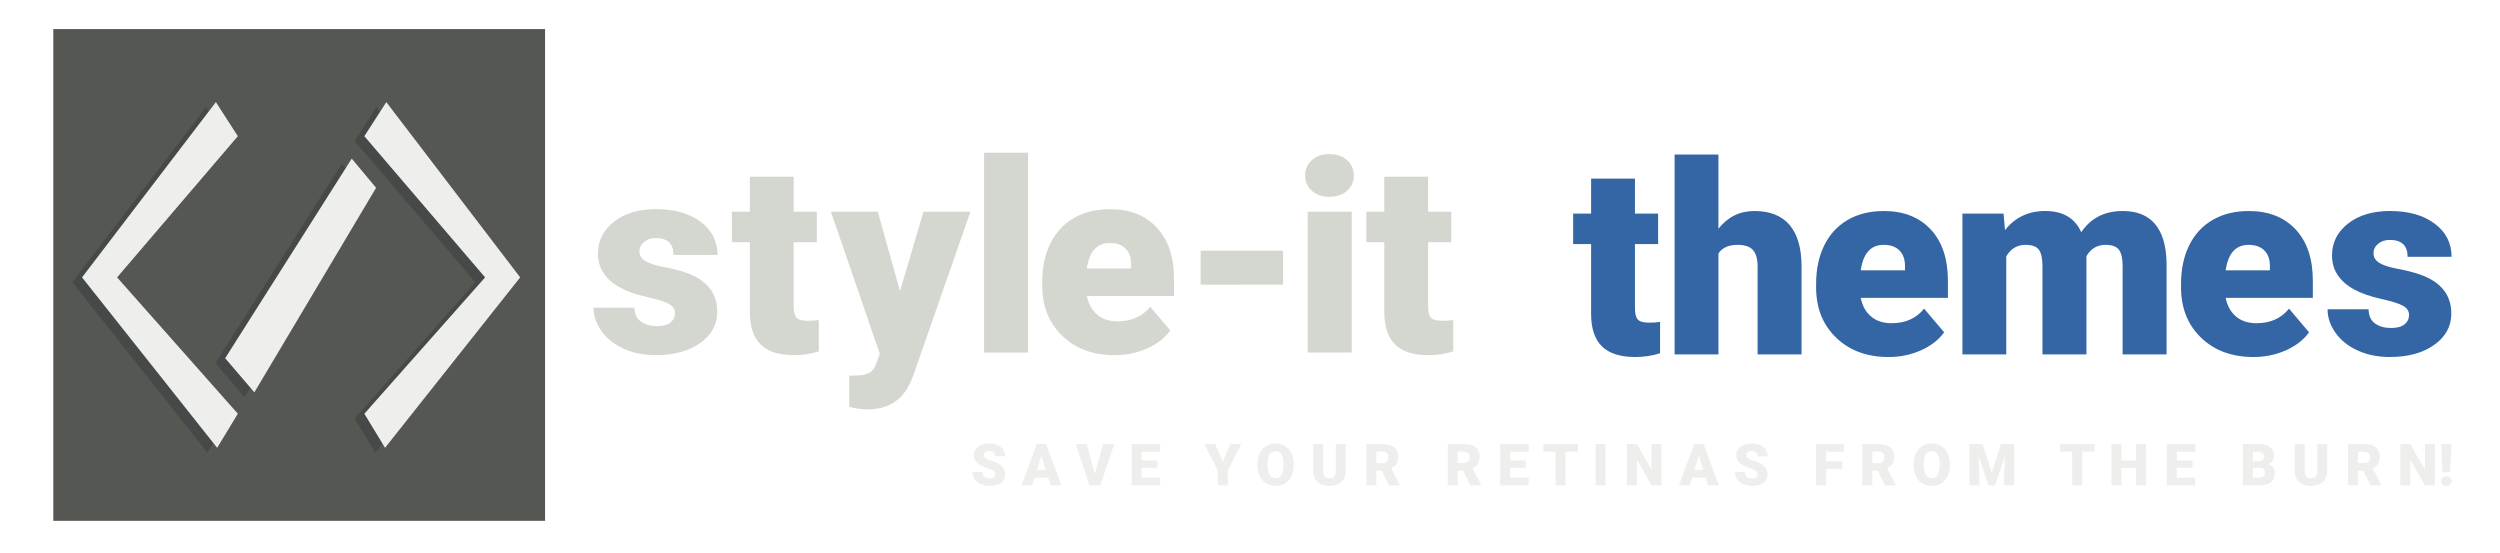
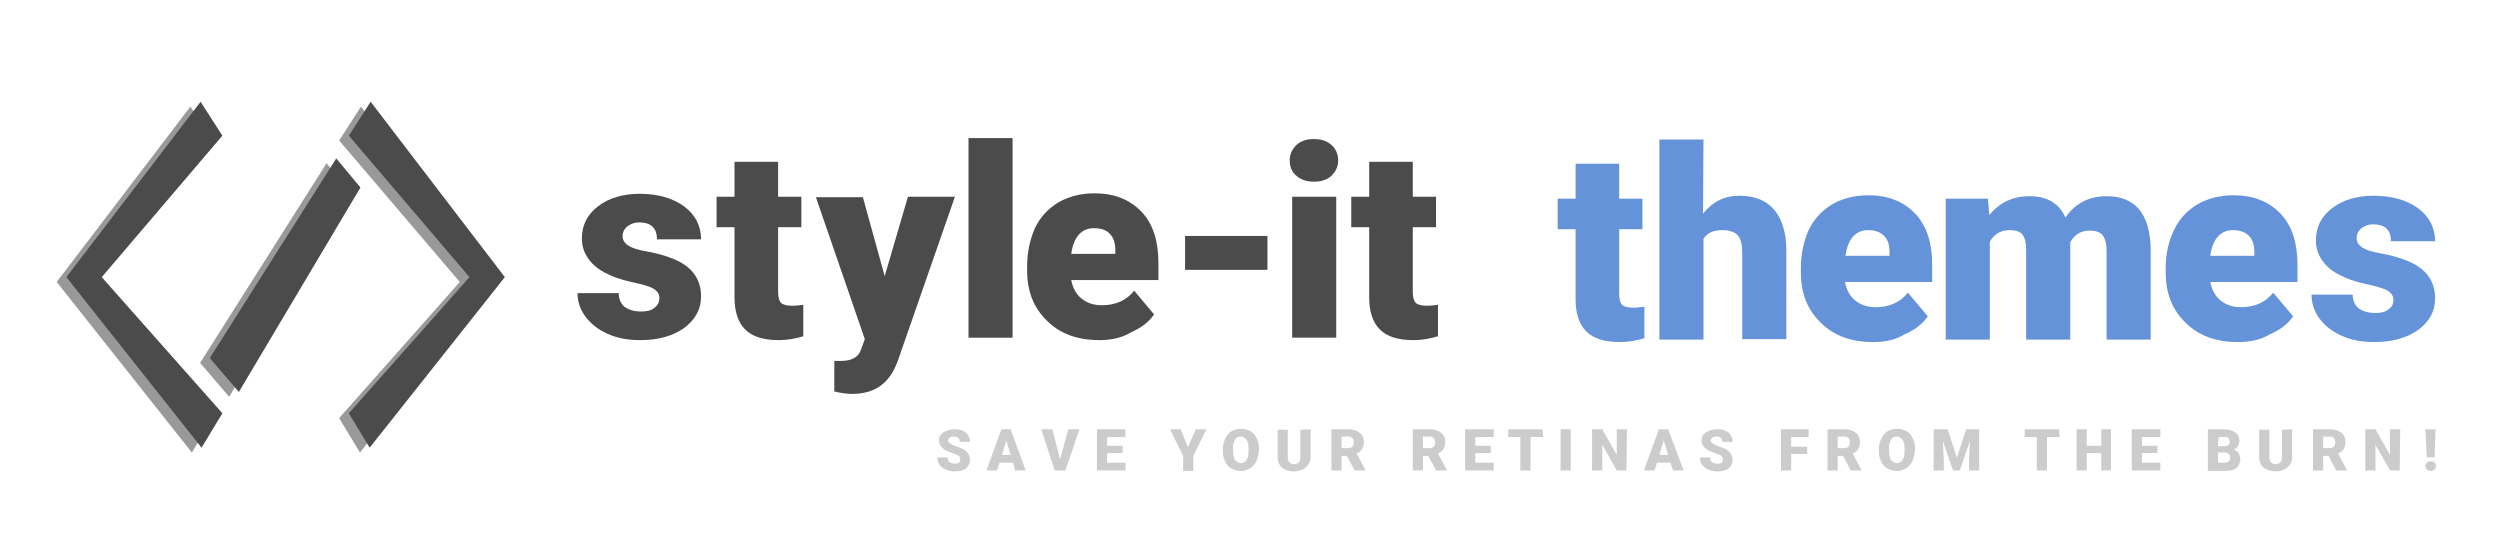
- <svg xmlns="http://www.w3.org/2000/svg" width="516px" height="114px" enable-background="new -3.205 -3.07 516 114" version="1.1" viewBox="-3.205 -3.07 516 114" xml:space="preserve">
-   <path d="m136.11 61.532c0-0.771-0.403-1.39-1.208-1.854-0.809-0.465-2.339-0.947-4.595-1.449s-4.115-1.157-5.586-1.975c-1.468-0.813-2.587-1.803-3.354-2.967-0.771-1.164-1.155-2.498-1.155-4.001 0-2.667 1.101-4.865 3.303-6.593 2.202-1.729 5.084-2.595 8.647-2.595 3.831 0 6.911 0.869 9.238 2.605 2.324 1.737 3.488 4.02 3.488 6.848h-9.077c0-2.327-1.227-3.489-3.679-3.489-0.949 0-1.746 0.265-2.39 0.792-0.646 0.526-0.967 1.188-0.967 1.975 0 0.806 0.394 1.459 1.182 1.96s2.045 0.913 3.771 1.234c1.729 0.32 3.244 0.708 4.554 1.153 4.368 1.504 6.553 4.199 6.553 8.083 0 2.65-1.177 4.81-3.531 6.475-2.354 1.664-5.4 2.497-9.145 2.497-2.489 0-4.709-0.447-6.66-1.345-1.952-0.895-3.474-2.109-4.565-3.649s-1.638-3.092-1.638-4.792h8.459c0.036 1.343 0.483 2.254 1.343 2.872 0.859 0.614 1.96 0.926 3.306 0.926 1.232 0 2.159-0.25 2.777-0.752 0.619-0.499 0.929-1.155 0.929-1.959z" fill="#D3D7CF" />
-   <path d="m160.61 33.413v7.224h4.777v6.284h-4.777v13.293c0 1.092 0.194 1.854 0.591 2.283 0.394 0.43 1.172 0.645 2.336 0.645 0.895 0 1.646-0.054 2.256-0.159v6.473c-1.629 0.519-3.33 0.778-5.104 0.778-3.112 0-5.416-0.733-6.899-2.201-1.486-1.469-2.229-3.697-2.229-6.688v-14.424h-3.706v-6.284h3.706v-7.224h9.049z" fill="#D3D7CF" />
-   <path d="m182.56 57.021l4.834-16.384h9.695l-11.843 33.918-0.51 1.235c-1.686 3.76-4.655 5.64-8.916 5.64-1.185 0-2.429-0.178-3.733-0.533v-6.447h1.182c1.271 0 2.243-0.187 2.914-0.552 0.672-0.367 1.168-1.025 1.491-1.978l0.725-1.935-10.099-29.35h9.668l4.592 16.386z" fill="#D3D7CF" />
-   <path d="m208.99 69.698h-9.077v-41.25h9.077v41.25z" fill="#D3D7CF" />
-   <path d="m226.87 70.234c-4.458 0-8.066-1.328-10.823-3.987-2.757-2.658-4.136-6.118-4.136-10.379v-0.752c0-2.975 0.55-5.598 1.649-7.869 1.103-2.273 2.708-4.033 4.82-5.277s4.619-1.865 7.521-1.865c4.082 0 7.305 1.269 9.668 3.802 2.36 2.533 3.545 6.063 3.545 10.595v3.518h-17.992c0.322 1.631 1.029 2.91 2.122 3.842 1.092 0.932 2.506 1.396 4.243 1.396 2.861 0 5.103-1.002 6.714-3.008l4.136 4.888c-1.128 1.56-2.726 2.797-4.793 3.721-2.068 0.914-4.293 1.375-6.674 1.375zm-1.02-23.152c-2.647 0-4.226 1.755-4.727 5.264h9.131v-0.696c0.036-1.449-0.332-2.573-1.101-3.369-0.77-0.798-1.87-1.199-3.303-1.199z" fill="#D3D7CF" />
-   <path d="m261.61 55.669l-17 0.018v-7h17v6.982z" fill="#D3D7CF" />
-   <path d="m266.17 33.146c0-1.289 0.466-2.347 1.396-3.171 0.935-0.82 2.143-1.232 3.629-1.232 1.482 0 2.691 0.412 3.626 1.232 0.93 0.824 1.396 1.882 1.396 3.171 0 1.287-0.467 2.347-1.396 3.169-0.935 0.822-2.144 1.233-3.626 1.233-1.486 0-2.694-0.412-3.629-1.233-0.93-0.823-1.396-1.882-1.396-3.169zm9.616 36.552h-9.078v-29.061h9.078v29.061z" fill="#D3D7CF" />
-   <path d="m291.56 33.413v7.224h4.779v6.284h-4.779v13.293c0 1.092 0.196 1.854 0.593 2.283 0.395 0.429 1.173 0.645 2.337 0.645 0.896 0 1.646-0.054 2.256-0.159v6.473c-1.63 0.519-3.33 0.778-5.104 0.778-3.112 0-5.416-0.733-6.899-2.201-1.486-1.469-2.229-3.697-2.229-6.688v-14.424h-3.706v-6.284h3.706v-7.224h9.046z" fill="#D3D7CF" />
-   <path d="m334.25 33.797v7.224h4.78v6.284h-4.78v13.293c0 1.092 0.196 1.854 0.591 2.283 0.396 0.429 1.172 0.645 2.336 0.645 0.896 0 1.647-0.054 2.256-0.159v6.473c-1.629 0.519-3.33 0.778-5.102 0.778-3.115 0-5.416-0.733-6.902-2.201-1.483-1.469-2.229-3.697-2.229-6.688v-14.424h-3.707v-6.284h3.707v-7.224h9.05z" fill="#3465A4" />
-   <path d="m351.48 44.136c1.934-2.435 4.401-3.652 7.409-3.652 3.205 0 5.622 0.949 7.251 2.85 1.631 1.896 2.465 4.699 2.497 8.405v18.343h-9.073v-18.129c0-1.54-0.313-2.673-0.94-3.397-0.627-0.726-1.692-1.088-3.196-1.088-1.858 0-3.178 0.591-3.945 1.771v20.841h-9.052v-41.25h9.052l-3e-3 15.306z" fill="#3465A4" />
-   <path d="m386.6 70.617c-4.461 0-8.065-1.328-10.823-3.987-2.757-2.658-4.136-6.118-4.136-10.379v-0.752c0-2.975 0.551-5.598 1.649-7.869 1.104-2.273 2.708-4.033 4.82-5.277 2.11-1.244 4.619-1.865 7.52-1.865 4.082 0 7.308 1.269 9.668 3.802 2.363 2.533 3.545 6.063 3.545 10.595v3.518h-17.99c0.319 1.631 1.026 2.91 2.118 3.842 1.096 0.932 2.51 1.396 4.244 1.396 2.864 0 5.104-1.002 6.713-3.008l4.14 4.888c-1.129 1.56-2.729 2.797-4.794 3.721-2.069 0.914-4.293 1.375-6.674 1.375zm-1.021-23.151c-2.649 0-4.226 1.755-4.727 5.264h9.131v-0.696c0.036-1.449-0.331-2.573-1.104-3.369-0.766-0.799-1.869-1.199-3.3-1.199z" fill="#3465A4" />
-   <path d="m410.33 41.021l0.295 3.411c2.062-2.632 4.825-3.948 8.299-3.948 3.67 0 6.149 1.459 7.438 4.377 1.97-2.918 4.813-4.377 8.54-4.377 5.891 0 8.916 3.563 9.077 10.688v18.906h-9.077v-18.34c0-1.485-0.251-2.568-0.752-3.25s-1.414-1.021-2.739-1.021c-1.79 0-3.124 0.797-4.001 2.39l0.026 0.376v19.847h-9.077v-18.288c0-1.521-0.242-2.623-0.728-3.304-0.481-0.682-1.403-1.021-2.767-1.021-1.736 0-3.063 0.797-3.977 2.39v20.225h-9.051v-29.061h8.494z" fill="#3465A4" />
-   <path d="m461.92 70.617c-4.458 0-8.063-1.328-10.823-3.987-2.757-2.658-4.135-6.118-4.135-10.379v-0.752c0-2.975 0.55-5.598 1.651-7.869 1.101-2.273 2.708-4.033 4.817-5.277 2.112-1.244 4.619-1.865 7.521-1.865 4.082 0 7.305 1.269 9.668 3.802s3.545 6.063 3.545 10.595v3.518h-17.993c0.322 1.631 1.029 2.91 2.121 3.842 1.093 0.932 2.507 1.396 4.244 1.396 2.864 0 5.102-1.002 6.713-3.008l4.137 4.888c-1.129 1.56-2.727 2.797-4.794 3.721-2.066 0.914-4.293 1.375-6.672 1.375zm-1.02-23.151c-2.649 0-4.229 1.755-4.729 5.264h9.131v-0.696c0.036-1.449-0.331-2.573-1.102-3.369-0.767-0.799-1.868-1.199-3.3-1.199z" fill="#3465A4" />
-   <path d="m494.02 61.916c0-0.771-0.403-1.39-1.209-1.854-0.809-0.465-2.336-0.947-4.595-1.449-2.256-0.502-4.116-1.157-5.586-1.975-1.469-0.813-2.588-1.803-3.354-2.967-0.771-1.164-1.154-2.498-1.154-4.001 0-2.667 1.102-4.865 3.303-6.593 2.202-1.729 5.085-2.595 8.647-2.595 3.831 0 6.911 0.869 9.238 2.605 2.324 1.737 3.488 4.02 3.488 6.848h-9.075c0-2.327-1.229-3.489-3.681-3.489-0.949 0-1.746 0.265-2.391 0.792-0.646 0.526-0.967 1.188-0.967 1.975 0 0.806 0.394 1.459 1.182 1.96s2.045 0.913 3.773 1.234c1.728 0.32 3.242 0.708 4.552 1.153 4.368 1.504 6.553 4.199 6.553 8.083 0 2.65-1.178 4.81-3.531 6.475-2.354 1.664-5.399 2.497-9.145 2.497-2.488 0-4.709-0.447-6.66-1.345-1.951-0.895-3.474-2.109-4.565-3.649s-1.639-3.16-1.639-4.861h8.46c0.036 1.343 0.483 2.323 1.343 2.941 0.859 0.614 1.961 0.926 3.306 0.926 1.233 0 2.162-0.25 2.777-0.752 0.62-0.499 0.93-1.155 0.93-1.959z" fill="#3465A4" />
-   <g fill="#EEEEEC">
-     <path d="m202.2 94.837c0-0.303-0.106-0.535-0.319-0.703s-0.587-0.342-1.122-0.521-0.973-0.354-1.313-0.521c-1.104-0.543-1.656-1.289-1.656-2.238 0-0.473 0.138-0.89 0.413-1.251 0.273-0.361 0.663-0.643 1.169-0.844 0.504-0.201 1.068-0.304 1.697-0.304 0.613 0 1.163 0.109 1.649 0.328 0.486 0.221 0.864 0.53 1.134 0.937 0.271 0.403 0.404 0.866 0.404 1.386h-2.051c0-0.348-0.106-0.617-0.319-0.809s-0.501-0.287-0.864-0.287c-0.367 0-0.657 0.081-0.87 0.243-0.213 0.16-0.317 0.366-0.317 0.616 0 0.221 0.117 0.417 0.352 0.597 0.235 0.178 0.646 0.359 1.236 0.551 0.59 0.188 1.074 0.394 1.453 0.612 0.922 0.529 1.383 1.264 1.383 2.195 0 0.746-0.281 1.332-0.844 1.76-0.563 0.426-1.334 0.639-2.314 0.639-0.689 0-1.315-0.124-1.878-0.372-0.561-0.248-0.981-0.588-1.266-1.021-0.284-0.432-0.427-0.929-0.427-1.489h2.063c0 0.457 0.118 0.794 0.354 1.011s0.62 0.325 1.151 0.325c0.34 0 0.608-0.073 0.806-0.222 0.197-0.146 0.296-0.354 0.296-0.618z" />
-     <path d="m213.15 95.511h-2.816l-0.492 1.594h-2.197l3.129-8.531h1.936l3.15 8.531h-2.209l-0.501-1.594zm-2.326-1.588h1.834l-0.92-2.959-0.914 2.959z" />
-     <path d="m222.78 94.782l1.699-6.211h2.297l-2.871 8.531h-2.25l-2.848-8.531h2.279l1.694 6.211z" />
-     <path d="m235.67 93.482h-3.234v2.039h3.82v1.582h-5.877v-8.531h5.889v1.588h-3.832v1.801h3.234v1.521z" />
-     <path d="m249.18 92.275l1.57-3.703h2.221l-2.748 5.467v3.064h-2.086v-3.064l-2.742-5.467h2.209l1.576 3.703z" />
-     <path d="m263.81 93.015c0 0.832-0.154 1.568-0.463 2.209s-0.747 1.134-1.315 1.479c-0.566 0.347-1.216 0.521-1.94 0.521-0.728 0-1.371-0.167-1.936-0.501-0.563-0.334-1.001-0.813-1.313-1.435-0.314-0.619-0.479-1.334-0.495-2.139v-0.479c0-0.837 0.153-1.573 0.46-2.213s0.746-1.133 1.318-1.479c0.57-0.347 1.224-0.521 1.954-0.521 0.723 0 1.365 0.173 1.934 0.517s1.007 0.833 1.321 1.468c0.313 0.635 0.474 1.362 0.478 2.184l-3e-3 0.389zm-2.092-0.359c0-0.848-0.142-1.491-0.425-1.931s-0.688-0.659-1.216-0.659c-1.031 0-1.576 0.773-1.637 2.32l-6e-3 0.627c0 0.836 0.141 1.479 0.416 1.928 0.277 0.449 0.689 0.674 1.236 0.674 0.52 0 0.92-0.221 1.201-0.662 0.279-0.439 0.424-1.074 0.428-1.902l3e-3 -0.395z" />
-     <path d="m274.55 88.572v5.584c0 0.633-0.135 1.183-0.404 1.646s-0.656 0.813-1.16 1.058-1.1 0.363-1.787 0.363c-1.037 0-1.855-0.271-2.453-0.811-0.6-0.539-0.902-1.275-0.914-2.215v-5.625h2.066v5.666c0.023 0.936 0.457 1.4 1.301 1.4 0.428 0 0.748-0.117 0.969-0.354 0.219-0.233 0.328-0.613 0.328-1.143v-5.571l2.054 2e-3z" />
-     <path d="m281.99 94.087h-1.111v3.018h-2.059v-8.531h3.357c1.012 0 1.803 0.227 2.373 0.673 0.57 0.449 0.854 1.083 0.854 1.902 0 0.594-0.118 1.085-0.358 1.478-0.24 0.39-0.616 0.704-1.128 0.946l1.779 3.444v0.088h-2.201l-1.506-3.018zm-1.113-1.582h1.301c0.391 0 0.685-0.104 0.882-0.311 0.197-0.205 0.296-0.492 0.296-0.858 0-0.368-0.1-0.657-0.299-0.866-0.199-0.21-0.492-0.314-0.879-0.314h-1.301v2.349z" />
-     <path d="m298.78 94.087h-1.111v3.018h-2.059v-8.531h3.357c1.012 0 1.803 0.227 2.373 0.673 0.57 0.449 0.854 1.083 0.854 1.902 0 0.594-0.12 1.085-0.358 1.478-0.24 0.39-0.616 0.704-1.128 0.946l1.779 3.444v0.088h-2.201l-1.506-3.018zm-1.113-1.582h1.301c0.391 0 0.685-0.104 0.882-0.311 0.197-0.205 0.296-0.492 0.296-0.858 0-0.368-0.1-0.657-0.299-0.866-0.199-0.21-0.492-0.314-0.879-0.314h-1.301v2.349z" />
-     <path d="m311.72 93.482h-3.234v2.039h3.82v1.582h-5.877v-8.531h5.889v1.588h-3.832v1.801h3.234v1.521z" />
-     <path d="m322.48 90.159h-2.561v6.943h-2.059v-6.943h-2.514v-1.588h7.131l3e-3 1.588z" />
-     <path d="m328.18 97.103h-2.051v-8.531h2.051v8.531z" />
-     <path d="m339.72 97.103h-2.045l-3.023-5.308v5.309h-2.057v-8.531h2.057l3.02 5.311v-5.311h2.051l-3e-3 8.53z" />
-     <path d="m348.85 95.511h-2.818l-0.492 1.594h-2.195l3.129-8.531h1.934l3.152 8.531h-2.209l-0.501-1.594zm-2.326-1.588h1.834l-0.92-2.959-0.914 2.959z" />
-     <path d="m359.57 94.837c0-0.303-0.104-0.535-0.319-0.703-0.213-0.168-0.587-0.342-1.12-0.521-0.535-0.179-0.975-0.354-1.313-0.521-1.104-0.543-1.658-1.289-1.658-2.238 0-0.473 0.14-0.89 0.413-1.251 0.275-0.361 0.665-0.643 1.169-0.844s1.07-0.304 1.699-0.304c0.613 0 1.163 0.109 1.649 0.328 0.484 0.221 0.862 0.53 1.134 0.937 0.27 0.403 0.403 0.866 0.403 1.386h-2.052c0-0.348-0.104-0.617-0.317-0.809-0.214-0.192-0.501-0.287-0.864-0.287-0.367 0-0.657 0.081-0.87 0.243-0.213 0.16-0.319 0.366-0.319 0.616 0 0.221 0.117 0.417 0.354 0.597 0.233 0.178 0.646 0.359 1.234 0.551 0.592 0.188 1.074 0.394 1.453 0.612 0.922 0.529 1.384 1.264 1.384 2.195 0 0.746-0.28 1.332-0.845 1.76-0.563 0.426-1.334 0.639-2.313 0.639-0.691 0-1.317-0.124-1.878-0.372-0.563-0.248-0.982-0.588-1.268-1.021-0.283-0.432-0.425-0.929-0.425-1.489h2.063c0 0.457 0.116 0.794 0.354 1.011s0.62 0.325 1.151 0.325c0.34 0 0.606-0.073 0.806-0.222 0.197-0.146 0.295-0.354 0.295-0.618z" />
-     <path d="m377.02 93.704h-3.316v3.398h-2.057v-8.531h5.707v1.588h-3.65v1.963h3.316v1.582z" />
-     <path d="m384.36 94.087h-1.111v3.018h-2.059v-8.531h3.357c1.012 0 1.803 0.227 2.373 0.673 0.568 0.449 0.854 1.083 0.854 1.902 0 0.594-0.12 1.085-0.358 1.478-0.24 0.39-0.616 0.704-1.128 0.946l1.779 3.444v0.088h-2.203l-1.504-3.018zm-1.111-1.582h1.301c0.391 0 0.685-0.104 0.882-0.311 0.197-0.205 0.296-0.492 0.296-0.858 0-0.368-0.1-0.657-0.299-0.866-0.199-0.21-0.492-0.314-0.879-0.314h-1.301v2.349z" />
-     <path d="m399.24 93.015c0 0.832-0.152 1.568-0.463 2.209-0.309 0.641-0.747 1.134-1.313 1.479-0.568 0.347-1.218 0.521-1.942 0.521s-1.371-0.167-1.934-0.501-1.001-0.813-1.315-1.435c-0.314-0.619-0.479-1.334-0.495-2.139v-0.479c0-0.837 0.153-1.573 0.46-2.213 0.308-0.64 0.746-1.133 1.318-1.479 0.571-0.347 1.224-0.521 1.954-0.521 0.723 0 1.365 0.173 1.934 0.517s1.007 0.833 1.321 1.468c0.313 0.635 0.474 1.362 0.478 2.184l-3e-3 0.389zm-2.092-0.359c0-0.848-0.142-1.491-0.425-1.931s-0.688-0.659-1.216-0.659c-1.031 0-1.576 0.773-1.637 2.32l-6e-3 0.627c0 0.836 0.141 1.479 0.416 1.928 0.277 0.449 0.689 0.674 1.236 0.674 0.52 0 0.92-0.221 1.201-0.662 0.279-0.439 0.424-1.074 0.428-1.902l3e-3 -0.395z" />
-     <path d="m405.99 88.572l1.904 5.938 1.896-5.938h2.707v8.531h-2.063v-1.992l0.199-4.078-2.063 6.07h-1.357l-2.068-6.076 0.199 4.084v1.992h-2.059v-8.531h2.705z" />
-     <path d="m429.12 90.159h-2.561v6.943h-2.059v-6.943h-2.514v-1.588h7.131l3e-3 1.588z" />
-     <path d="m439.74 97.103h-2.045v-3.563h-3.027v3.563h-2.059v-8.531h2.059v3.389h3.027v-3.389h2.045v8.531z" />
-     <path d="m449.32 93.482h-3.232v2.039h3.818v1.582h-5.877v-8.531h5.891v1.588h-3.832v1.801h3.232v1.521z" />
-     <path d="m459.72 97.103v-8.531h3.063c1.1 0 1.935 0.201 2.505 0.604 0.572 0.401 0.858 0.984 0.858 1.752 0 0.439-0.102 0.816-0.305 1.131-0.203 0.313-0.502 0.543-0.896 0.691 0.445 0.115 0.787 0.336 1.025 0.654 0.236 0.32 0.355 0.711 0.355 1.172 0 0.836-0.265 1.466-0.794 1.886-0.527 0.42-1.313 0.634-2.353 0.642l-3.458-1e-3zm2.057-4.973h1.072c0.449-4e-3 0.77-0.086 0.961-0.247 0.191-0.16 0.287-0.397 0.287-0.711 0-0.36-0.104-0.62-0.313-0.778-0.207-0.159-0.541-0.238-1.002-0.238h-1.008l3e-3 1.974zm0 1.346v2.045h1.348c0.371 0 0.656-0.085 0.855-0.255s0.299-0.409 0.299-0.718c0-0.711-0.354-1.068-1.061-1.072h-1.441z" />
-     <path d="m477.14 88.572v5.584c0 0.633-0.135 1.183-0.404 1.646s-0.656 0.813-1.16 1.058-1.1 0.363-1.787 0.363c-1.039 0-1.855-0.271-2.455-0.811-0.598-0.539-0.9-1.275-0.912-2.215v-5.625h2.066v5.666c0.023 0.936 0.457 1.4 1.301 1.4 0.428 0 0.748-0.117 0.969-0.354 0.219-0.233 0.326-0.613 0.326-1.143v-5.571l2.056 2e-3z" />
-     <path d="m484.58 94.087h-1.111v3.018h-2.059v-8.531h3.357c1.012 0 1.803 0.227 2.373 0.673 0.568 0.449 0.854 1.083 0.854 1.902 0 0.594-0.12 1.085-0.358 1.478-0.24 0.39-0.616 0.704-1.128 0.946l1.779 3.444v0.088h-2.202l-1.505-3.018zm-1.111-1.582h1.301c0.391 0 0.685-0.104 0.882-0.311 0.197-0.205 0.296-0.492 0.296-0.858 0-0.368-0.1-0.657-0.299-0.866-0.199-0.21-0.492-0.314-0.879-0.314h-1.301v2.349z" />
-     <path d="m499.35 97.103h-2.045l-3.023-5.309v5.309h-2.057v-8.531h2.057l3.02 5.311v-5.311h2.051l-3e-3 8.531z" />
-     <path d="m500.61 96.22c0-0.289 0.104-0.526 0.313-0.712 0.209-0.188 0.47-0.278 0.78-0.278 0.313 0 0.573 0.093 0.782 0.278s0.313 0.423 0.313 0.712-0.104 0.524-0.313 0.712c-0.209 0.186-0.47 0.278-0.782 0.278s-0.571-0.095-0.78-0.278c-0.209-0.187-0.313-0.423-0.313-0.712zm1.91-1.818h-1.6l-0.254-5.83h2.104l-0.25 5.83z" />
+ <svg xmlns="http://www.w3.org/2000/svg" enable-background="new 0 0 516 114" version="1.1" viewBox="0 0 516 114" xml:space="preserve">
+   <path d="m136.1 61.5c0-0.8-0.399-1.4-1.2-1.9-0.8-0.5-2.3-0.899-4.6-1.399s-4.1-1.2-5.6-2-2.601-1.8-3.4-3c-0.8-1.2-1.2-2.5-1.2-4 0-2.7 1.101-4.9 3.3-6.6 2.2-1.701 5.1-2.601 8.6-2.601 3.8 0 6.899 0.9 9.2 2.6 2.3 1.7 3.5 4 3.5 6.8h-9.1c0-2.3-1.2-3.5-3.7-3.5-0.899 0-1.699 0.3-2.399 0.8-0.601 0.5-1 1.2-1 2s0.399 1.5 1.2 2c0.8 0.5 2 0.9 3.8 1.2 1.7 0.3 3.2 0.7 4.6 1.2 4.4 1.5 6.601 4.2 6.601 8.1 0 2.6-1.2 4.8-3.5 6.5-2.4 1.7-5.4 2.5-9.101 2.5-2.5 0-4.7-0.4-6.7-1.3s-3.5-2.101-4.6-3.601-1.6-3.1-1.6-4.8h8.5c0 1.3 0.5 2.3 1.3 2.9 0.899 0.6 2 0.899 3.3 0.899 1.2 0 2.2-0.2 2.8-0.8 0.699-0.498 0.999-1.198 0.999-1.998z" fill="#4B4B4B" />
+   <path d="m160.6 33.4v7.2h4.8v6.3h-4.8v13.3c0 1.1 0.2 1.899 0.601 2.3 0.399 0.4 1.199 0.6 2.3 0.6 0.899 0 1.6-0.1 2.3-0.199v6.5c-1.6 0.5-3.3 0.8-5.1 0.8-3.101 0-5.4-0.7-6.9-2.2s-2.2-3.7-2.2-6.7v-14.401h-3.7v-6.3h3.7v-7.2h8.999z" fill="#4B4B4B" />
+   <path d="m182.6 57 4.8-16.4h9.7l-11.8 33.9-0.5 1.2c-1.7 3.8-4.7 5.6-8.9 5.6-1.199 0-2.399-0.2-3.699-0.5v-6.3h1.199c1.301 0 2.2-0.2 2.9-0.6s1.2-1 1.5-2l0.7-1.9-10.1-29.3h9.7l4.5 16.3z" fill="#4B4B4B" />
+   <path d="m209 69.7h-9.1v-41.2h9.1v41.2z" fill="#4B4B4B" />
+   <path d="m226.9 70.2c-4.5 0-8.1-1.3-10.8-4-2.8-2.7-4.1-6.101-4.1-10.4v-0.8c0-3 0.6-5.6 1.6-7.9 1.101-2.3 2.7-4 4.8-5.3 2.101-1.2 4.601-1.9 7.5-1.9 4.101 0 7.301 1.3 9.7 3.8 2.4 2.5 3.5 6.1 3.5 10.6v3.5h-18c0.3 1.601 1 2.9 2.101 3.8 1.1 0.9 2.5 1.4 4.199 1.4 2.9 0 5.101-1 6.7-3l4.101 4.9c-1.101 1.6-2.7 2.8-4.801 3.699-1.9 1.201-4.2 1.601-6.5 1.601zm-1.1-23.1c-2.6 0-4.2 1.8-4.7 5.3h9.101v-0.7c0-1.4-0.301-2.6-1.101-3.4-0.7-0.8-1.8-1.2-3.3-1.2z" fill="#4B4B4B" />
+   <path d="m261.6 55.7h-17v-7h17v7z" fill="#4B4B4B" />
+   <path d="m266.2 33.1c0-1.3 0.5-2.3 1.399-3.2 0.9-0.8 2.101-1.2 3.601-1.2s2.699 0.4 3.6 1.2c0.9 0.8 1.4 1.9 1.4 3.2s-0.5 2.3-1.4 3.2c-0.9 0.8-2.1 1.2-3.6 1.2s-2.7-0.4-3.601-1.2c-0.999-0.8-1.399-1.9-1.399-3.2zm9.6 36.6h-9.1v-29.1h9.1v29.1z" fill="#4B4B4B" />
+   <path d="m291.6 33.4v7.2h4.8v6.3h-4.8v13.3c0 1.1 0.2 1.899 0.601 2.3 0.399 0.4 1.199 0.6 2.3 0.6 0.899 0 1.6-0.1 2.3-0.199v6.5c-1.6 0.5-3.3 0.8-5.1 0.8-3.101 0-5.4-0.7-6.9-2.2s-2.2-3.7-2.2-6.7v-14.401h-3.7v-6.3h3.7v-7.2h8.999z" fill="#4B4B4B" />
+   <path d="m334.2 33.8v7.2h4.801v6.3h-4.801v13.3c0 1.101 0.2 1.9 0.601 2.301 0.399 0.399 1.2 0.6 2.3 0.6 0.9 0 1.6-0.1 2.3-0.2v6.5c-1.6 0.5-3.3 0.8-5.1 0.8-3.101 0-5.4-0.699-6.9-2.199s-2.2-3.7-2.2-6.7v-14.402h-3.7v-6.3h3.7v-7.2h8.999z" fill="#6593D9" />
+   <path d="m351.5 44.1c1.899-2.4 4.399-3.7 7.399-3.7 3.2 0 5.601 0.9 7.3 2.9 1.601 1.9 2.5 4.7 2.5 8.4v18.3h-9.1v-18c0-1.5-0.3-2.7-0.9-3.4s-1.7-1.1-3.2-1.1c-1.899 0-3.199 0.6-3.899 1.8v20.8h-9.101v-41.3h9.101l-0.1 15.3z" fill="#6593D9" />
+   <path d="m386.6 70.6c-4.5 0-8.1-1.3-10.8-4-2.8-2.699-4.101-6.1-4.101-10.399v-0.8c0-3 0.601-5.6 1.601-7.9 1.1-2.3 2.7-4 4.8-5.3 2.1-1.2 4.6-1.9 7.5-1.9 4.1 0 7.3 1.3 9.7 3.8 2.399 2.5 3.5 6.1 3.5 10.6v3.5h-18c0.3 1.6 1 2.899 2.1 3.8 1.101 0.9 2.5 1.4 4.2 1.4 2.9 0 5.1-1 6.7-3l4.1 4.899c-1.1 1.601-2.7 2.8-4.8 3.7-1.901 1.2-4.1 1.6-6.5 1.6zm-1-23.1c-2.6 0-4.2 1.8-4.7 5.3h9.1v-0.7c0-1.4-0.301-2.6-1.101-3.4-0.799-0.8-1.899-1.2-3.299-1.2z" fill="#6593D9" />
+   <path d="m410.3 41 0.3 3.4c2.1-2.6 4.8-3.9 8.3-3.9 3.7 0 6.1 1.5 7.4 4.4 2-2.9 4.8-4.4 8.5-4.4 5.899 0 8.899 3.6 9.1 10.7v18.9h-9.1v-18.3c0-1.5-0.301-2.6-0.801-3.2-0.5-0.7-1.399-1-2.699-1-1.801 0-3.101 0.8-4 2.4v20.1h-9.101v-18.3c0-1.5-0.2-2.6-0.7-3.3s-1.399-1-2.8-1c-1.7 0-3.1 0.8-4 2.4v20.2h-9.1v-29.1h8.701z" fill="#6593D9" />
+   <path d="m461.9 70.6c-4.5 0-8.1-1.3-10.8-4-2.8-2.7-4.1-6.1-4.1-10.4v-0.8c0-3 0.6-5.6 1.699-7.9 1.101-2.3 2.7-4 4.801-5.3 2.1-1.2 4.6-1.9 7.5-1.9 4.1 0 7.3 1.3 9.699 3.8 2.4 2.5 3.5 6.1 3.5 10.6v3.5h-18c0.301 1.6 1 2.899 2.101 3.8 1.1 0.9 2.5 1.4 4.2 1.4 2.899 0 5.1-1 6.699-3l4.101 4.9c-1.101 1.601-2.7 2.8-4.8 3.7-2 1.2-4.2 1.6-6.6 1.6zm-1-23.1c-2.6 0-4.2 1.8-4.7 5.3h9.101v-0.7c0-1.4-0.3-2.6-1.101-3.4-0.8-0.8-1.9-1.2-3.3-1.2z" fill="#6593D9" />
+   <path d="m494 61.9c0-0.801-0.4-1.4-1.2-1.9s-2.3-0.9-4.601-1.4c-2.3-0.5-4.1-1.2-5.6-2s-2.601-1.8-3.4-3c-0.8-1.2-1.2-2.5-1.2-4 0-2.7 1.101-4.9 3.301-6.6 2.199-1.7 5.1-2.6 8.6-2.6 3.8 0 6.9 0.9 9.2 2.6s3.5 4 3.5 6.8h-9.101c0-2.3-1.199-3.5-3.699-3.5-0.9 0-1.7 0.3-2.4 0.8-0.6 0.5-1 1.2-1 2s0.4 1.5 1.2 2 2 0.9 3.8 1.2c1.7 0.3 3.2 0.7 4.6 1.2 4.4 1.5 6.601 4.2 6.601 8.1 0 2.7-1.2 4.801-3.5 6.5-2.4 1.7-5.4 2.5-9.101 2.5-2.5 0-4.699-0.399-6.699-1.3-2-0.899-3.5-2.1-4.601-3.6-1.1-1.5-1.6-3.2-1.6-4.9h8.5c0 1.3 0.5 2.3 1.3 2.9 0.9 0.6 2 0.899 3.3 0.899 1.2 0 2.2-0.199 2.8-0.8 0.699-0.399 1-1.099 1-1.899z" fill="#6593D9" />
+   <path d="m198.2 94.8c0-0.3-0.101-0.5-0.301-0.7-0.199-0.199-0.6-0.3-1.1-0.5-0.5-0.199-1-0.399-1.3-0.5-1.101-0.5-1.7-1.3-1.7-2.199 0-0.5 0.1-0.9 0.4-1.2 0.3-0.4 0.699-0.601 1.199-0.8 0.5-0.2 1.101-0.301 1.7-0.301 0.601 0 1.2 0.101 1.601 0.301 0.5 0.199 0.899 0.5 1.1 0.899 0.3 0.4 0.4 0.9 0.4 1.4h-2.099c0-0.3-0.1-0.601-0.3-0.8-0.2-0.2-0.5-0.301-0.9-0.301-0.399 0-0.699 0.101-0.899 0.2-0.2 0.2-0.3 0.4-0.3 0.601 0 0.199 0.1 0.399 0.399 0.6 0.2 0.2 0.601 0.4 1.2 0.6 0.6 0.2 1.1 0.4 1.5 0.601 0.9 0.5 1.4 1.3 1.4 2.2 0 0.699-0.301 1.3-0.801 1.8-0.6 0.399-1.3 0.6-2.3 0.6-0.7 0-1.3-0.1-1.899-0.399-0.601-0.2-1-0.601-1.301-1-0.3-0.4-0.399-0.9-0.399-1.5h2.1c0 0.5 0.101 0.8 0.4 1 0.2 0.199 0.6 0.3 1.2 0.3 0.3 0 0.6-0.101 0.8-0.2 0.1-0.202 0.2-0.402 0.2-0.702z" fill="#ccc" />
+   <path d="m209.1 95.5h-2.8l-0.5 1.6h-2.2l3.101-8.5h1.899l3.101 8.5h-2.2l-0.401-1.6zm-2.3-1.6h1.8l-0.899-3-0.901 3z" fill="#ccc" />
+   <path d="m218.8 94.8 1.7-6.2h2.3l-2.9 8.5h-2.2l-2.801-8.5h2.301l1.6 6.2z" fill="#ccc" />
+   <path d="m231.7 93.5h-3.2v2h3.8v1.6h-5.9v-8.5h5.9v1.6h-3.8v1.8h3.2v1.5z" fill="#ccc" />
+   <path d="m245.2 92.3 1.6-3.7h2.2l-2.7 5.5v3.1h-2.1v-3.1l-2.7-5.5h2.2l1.5 3.7z" fill="#ccc" />
+   <path d="m259.8 93c0 0.8-0.2 1.6-0.5 2.2s-0.7 1.1-1.3 1.5c-0.601 0.3-1.2 0.5-1.9 0.5s-1.4-0.2-1.9-0.5c-0.601-0.3-1-0.8-1.301-1.4-0.3-0.6-0.5-1.3-0.5-2.1v-0.5c0-0.8 0.2-1.601 0.5-2.2 0.301-0.6 0.7-1.1 1.301-1.5 0.6-0.3 1.199-0.5 2-0.5 0.699 0 1.399 0.2 1.899 0.5 0.601 0.3 1 0.8 1.3 1.5 0.301 0.6 0.5 1.4 0.5 2.2l-0.099 0.3zm-2.1-0.3c0-0.8-0.101-1.5-0.4-1.9-0.3-0.399-0.7-0.7-1.2-0.7-1 0-1.6 0.801-1.6 2.301v0.599c0 0.8 0.1 1.5 0.399 1.9 0.301 0.399 0.7 0.699 1.2 0.699s0.9-0.199 1.2-0.699c0.3-0.4 0.4-1.101 0.4-1.9v-0.3h1e-3z" fill="#ccc" />
+   <path d="m270.5 88.6v5.6c0 0.6-0.101 1.2-0.4 1.6-0.3 0.5-0.7 0.8-1.2 1.101-0.5 0.199-1.1 0.399-1.8 0.399-1 0-1.899-0.3-2.5-0.8-0.6-0.5-0.899-1.3-0.899-2.2v-5.6h2.1v5.7c0 0.899 0.5 1.399 1.3 1.399 0.4 0 0.7-0.1 1-0.399 0.2-0.2 0.3-0.601 0.3-1.101v-5.6l2.099-0.099z" fill="#ccc" />
+   <path d="m278 94.1h-1.1v3h-2.1v-8.5h3.4c1 0 1.8 0.2 2.399 0.7 0.601 0.4 0.9 1.101 0.9 1.9 0 0.6-0.101 1.1-0.4 1.5-0.2 0.399-0.6 0.7-1.1 0.899l1.8 3.4v0.1h-2.2l-1.599-2.999zm-1.1-1.6h1.301c0.399 0 0.699-0.1 0.899-0.3s0.3-0.5 0.3-0.9c0-0.399-0.1-0.7-0.3-0.899-0.2-0.2-0.5-0.301-0.899-0.301h-1.301v2.4z" fill="#ccc" />
+   <path d="m294.8 94.1h-1.101v3h-2.1v-8.5h3.399c1 0 1.801 0.2 2.4 0.7 0.6 0.4 0.9 1.101 0.9 1.9 0 0.6-0.101 1.1-0.4 1.5-0.2 0.399-0.6 0.7-1.1 0.899l1.8 3.4v0.1h-2.2l-1.598-2.999zm-1.101-1.6h1.301c0.399 0 0.699-0.1 0.899-0.3s0.3-0.5 0.3-0.9c0-0.399-0.1-0.7-0.3-0.899-0.2-0.2-0.5-0.301-0.899-0.301h-1.301v2.4z" fill="#ccc" />
+   <path d="m307.7 93.5h-3.199v2h3.8v1.6h-5.9v-8.5h5.9v1.6h-3.8v1.8h3.199v1.5z" fill="#ccc" />
+   <path d="m318.5 90.2h-2.6v6.9h-2.1v-6.9h-2.5v-1.6h7.1l0.1 1.6z" fill="#ccc" />
+   <path d="m324.2 97.1h-2.1v-8.5h2.1v8.5z" fill="#ccc" />
+   <path d="m335.7 97.1h-2l-3-5.3v5.3h-2.1v-8.5h2.1l3 5.301v-5.301h2.101l-0.101 8.5z" fill="#ccc" />
+   <path d="m344.8 95.5h-2.8l-0.5 1.6h-2.2l3.1-8.5h1.9l3.2 8.5h-2.2l-0.5-1.6zm-2.3-1.6h1.8l-0.9-3-0.9 3z" fill="#ccc" />
+   <path d="m355.6 94.8c0-0.3-0.1-0.5-0.3-0.7-0.2-0.199-0.601-0.3-1.101-0.5-0.5-0.199-1-0.399-1.3-0.5-1.1-0.5-1.7-1.3-1.7-2.199 0-0.5 0.101-0.9 0.4-1.2 0.3-0.4 0.7-0.601 1.2-0.8 0.5-0.2 1.1-0.301 1.7-0.301s1.199 0.101 1.6 0.301c0.5 0.199 0.9 0.5 1.1 0.899 0.301 0.4 0.4 0.9 0.4 1.4h-2.1c0-0.3-0.101-0.601-0.301-0.8-0.199-0.2-0.5-0.301-0.899-0.301-0.4 0-0.7 0.101-0.9 0.2-0.2 0.2-0.3 0.4-0.3 0.601 0 0.199 0.1 0.399 0.4 0.6 0.199 0.2 0.6 0.4 1.199 0.6 0.601 0.2 1.101 0.4 1.5 0.601 0.9 0.5 1.4 1.3 1.4 2.2 0 0.699-0.3 1.3-0.8 1.8-0.601 0.399-1.3 0.6-2.3 0.6-0.7 0-1.301-0.1-1.9-0.399-0.6-0.2-1-0.601-1.3-1-0.3-0.4-0.4-0.9-0.4-1.5h2.102c0 0.5 0.1 0.8 0.399 1 0.3 0.199 0.601 0.3 1.2 0.3 0.3 0 0.6-0.101 0.8-0.2 0.101-0.202 0.201-0.402 0.201-0.702z" fill="#ccc" />
+   <path d="m373 93.7h-3.301v3.4h-2.1v-8.5h5.7v1.6h-3.601v2h3.302v1.5z" fill="#ccc" />
+   <path d="m380.4 94.1h-1.1v3h-2.101v-8.5h3.4c1 0 1.8 0.2 2.399 0.7 0.601 0.4 0.9 1.101 0.9 1.9 0 0.6-0.1 1.1-0.4 1.5-0.199 0.399-0.6 0.7-1.1 0.899l1.8 3.4v0.1h-2.2l-1.598-2.999zm-1.1-1.6h1.3c0.399 0 0.7-0.1 0.899-0.3 0.2-0.2 0.301-0.5 0.301-0.9 0-0.399-0.101-0.7-0.301-0.899-0.199-0.2-0.5-0.301-0.899-0.301h-1.3v2.4z" fill="#ccc" />
+   <path d="m395.2 93c0 0.8-0.199 1.6-0.5 2.2-0.3 0.6-0.699 1.1-1.3 1.5-0.6 0.3-1.2 0.5-1.899 0.5-0.7 0-1.4-0.2-1.9-0.5-0.6-0.3-1-0.8-1.3-1.4s-0.5-1.3-0.5-2.1v-0.5c0-0.8 0.2-1.601 0.5-2.2s0.7-1.1 1.3-1.5c0.6-0.3 1.2-0.5 2-0.5 0.7 0 1.4 0.2 1.9 0.5 0.6 0.3 1 0.8 1.3 1.5 0.3 0.6 0.5 1.4 0.5 2.2l-0.101 0.3zm-2.099-0.3c0-0.8-0.1-1.5-0.4-1.9-0.3-0.399-0.699-0.7-1.199-0.7-1 0-1.601 0.801-1.601 2.301v0.599c0 0.8 0.101 1.5 0.4 1.9 0.3 0.399 0.7 0.699 1.2 0.699s0.899-0.199 1.199-0.699c0.301-0.4 0.4-1.101 0.4-1.9v-0.3z" fill="#ccc" />
+   <path d="m402 88.6 1.899 5.9 1.9-5.9h2.7v8.5h-2.099v-2l0.2-4.1-2.1 6.1h-1.4l-2.1-6.1 0.199 4.1v2h-2.1v-8.5h2.901z" fill="#ccc" />
+   <path d="m425.1 90.2h-2.6v6.9h-2.1v-6.9h-2.5v-1.6h7.1l0.1 1.6z" fill="#ccc" />
+   <path d="m435.7 97.1h-2v-3.6h-3v3.6h-2.1v-8.5h2.1v3.4h3v-3.4h2v8.5z" fill="#ccc" />
+   <path d="m445.3 93.5h-3.2v2h3.8v1.6h-5.9v-8.5h5.9v1.6h-3.8v1.8h3.2v1.5z" fill="#ccc" />
+   <path d="m455.7 97.1v-8.5h3.101c1.1 0 1.899 0.2 2.5 0.601 0.6 0.399 0.899 1 0.899 1.8 0 0.4-0.1 0.8-0.3 1.1-0.2 0.301-0.5 0.5-0.899 0.7 0.399 0.101 0.8 0.3 1 0.7 0.199 0.3 0.399 0.7 0.399 1.2 0 0.8-0.3 1.5-0.8 1.899-0.5 0.4-1.3 0.601-2.4 0.601h-3.5v-0.101zm2.101-5h1.1c0.4 0 0.8-0.1 1-0.199 0.2-0.2 0.3-0.4 0.3-0.7 0-0.4-0.1-0.601-0.3-0.8-0.2-0.2-0.5-0.2-1-0.2h-1l-0.1 1.899zm0 1.4v2h1.3c0.399 0 0.7-0.1 0.899-0.3 0.2-0.2 0.301-0.4 0.301-0.7 0-0.7-0.4-1.1-1.101-1.1h-1.399v0.1z" fill="#ccc" />
+   <path d="m473.1 88.6v5.6c0 0.6-0.1 1.2-0.4 1.6-0.3 0.5-0.699 0.8-1.199 1.101-0.501 0.199-1.101 0.399-1.802 0.399-1 0-1.899-0.3-2.5-0.8-0.6-0.5-0.899-1.3-0.899-2.2v-5.6h2.1v5.7c0 0.899 0.5 1.399 1.3 1.399 0.4 0 0.7-0.1 1-0.399 0.2-0.2 0.3-0.6 0.3-1.1v-5.6l2.1-0.1z" fill="#ccc" />
+   <path d="m480.6 94.1h-1.1v3h-2.1v-8.5h3.4c1 0 1.8 0.2 2.399 0.7 0.601 0.4 0.9 1.101 0.9 1.9 0 0.6-0.101 1.1-0.4 1.5-0.2 0.399-0.6 0.7-1.1 0.899l1.8 3.4v0.1h-2.2l-1.599-2.999zm-1.1-1.6h1.3c0.399 0 0.7-0.1 0.899-0.3 0.2-0.2 0.3-0.5 0.3-0.9 0-0.399-0.1-0.7-0.3-0.899-0.2-0.2-0.5-0.301-0.899-0.301h-1.3v2.4z" fill="#ccc" />
+   <path d="m495.3 97.1h-2l-3-5.3v5.3h-2.101v-8.5h2.101l3 5.301v-5.301h2.1l-0.1 8.5z" fill="#ccc" />
+   <path d="m500.6 96.2c0-0.3 0.1-0.5 0.3-0.7s0.5-0.3 0.8-0.3 0.601 0.1 0.8 0.3c0.2 0.2 0.301 0.4 0.301 0.7s-0.101 0.5-0.301 0.7c-0.199 0.199-0.5 0.3-0.8 0.3s-0.6-0.101-0.8-0.3c-0.201-0.2-0.3-0.4-0.3-0.7zm1.9-1.8h-1.6l-0.3-5.801h2.1l-0.2 5.801z" fill="#ccc" />
+   <rect x="7.8" y="5.9" width="101.5" height="101.5" display="none" fill="#555753" />
+   <g opacity=".4">
+     <polygon points="41.3 74.9 67.4 33.7 72.4 39.7 47.3 81.9" />
+     <polygon points="43.9 29 19 58.2 43.9 86.3 39.6 93.4 11.7 58.2 39.3 22" />
+     <polygon points="74.5 22 102.1 58.2 74.3 93.4 70 86.3 94.9 58.2 70 29" />
  </g>
-   <rect x="7.795" y="2.93" width="101.5" height="101.5" fill="#555753" />
-   <g fill="#2E3436" opacity=".4">
-     <polygon points="41.256 71.875 67.385 30.672 72.409 36.701 47.285 78.909" />
-     <polygon points="43.874 26.043 18.954 55.188 43.874 83.326 39.608 90.361 11.716 55.188 39.345 19.009" />
-     <polygon points="74.518 19.009 102.15 55.188 74.256 90.361 69.99 83.326 94.908 55.188 69.99 26.043" />
-   </g>
-   <g fill="#EEEEEC">
-     <polygon points="43.266 70.869 69.395 29.667 74.419 35.697 49.295 77.905" />
-     <polygon points="45.885 25.038 20.965 54.183 45.885 82.322 41.617 89.356 13.726 54.183 41.356 18.004" />
-     <polygon points="76.528 18.004 104.16 54.183 76.266 89.356 71.999 82.322 96.918 54.183 71.999 25.038" />
-   </g>
+   <polygon points="43.3 73.9 69.4 32.7 74.4 38.7 49.3 80.9" fill="#4B4B4B" />
+   <polygon points="45.9 28 21 57.2 45.9 85.3 41.6 92.4 13.7 57.2 41.4 21" fill="#4B4B4B" />
+   <polygon points="76.5 21 104.2 57.2 76.3 92.4 72 85.3 96.9 57.2 72 28" fill="#4B4B4B" />
</svg>
